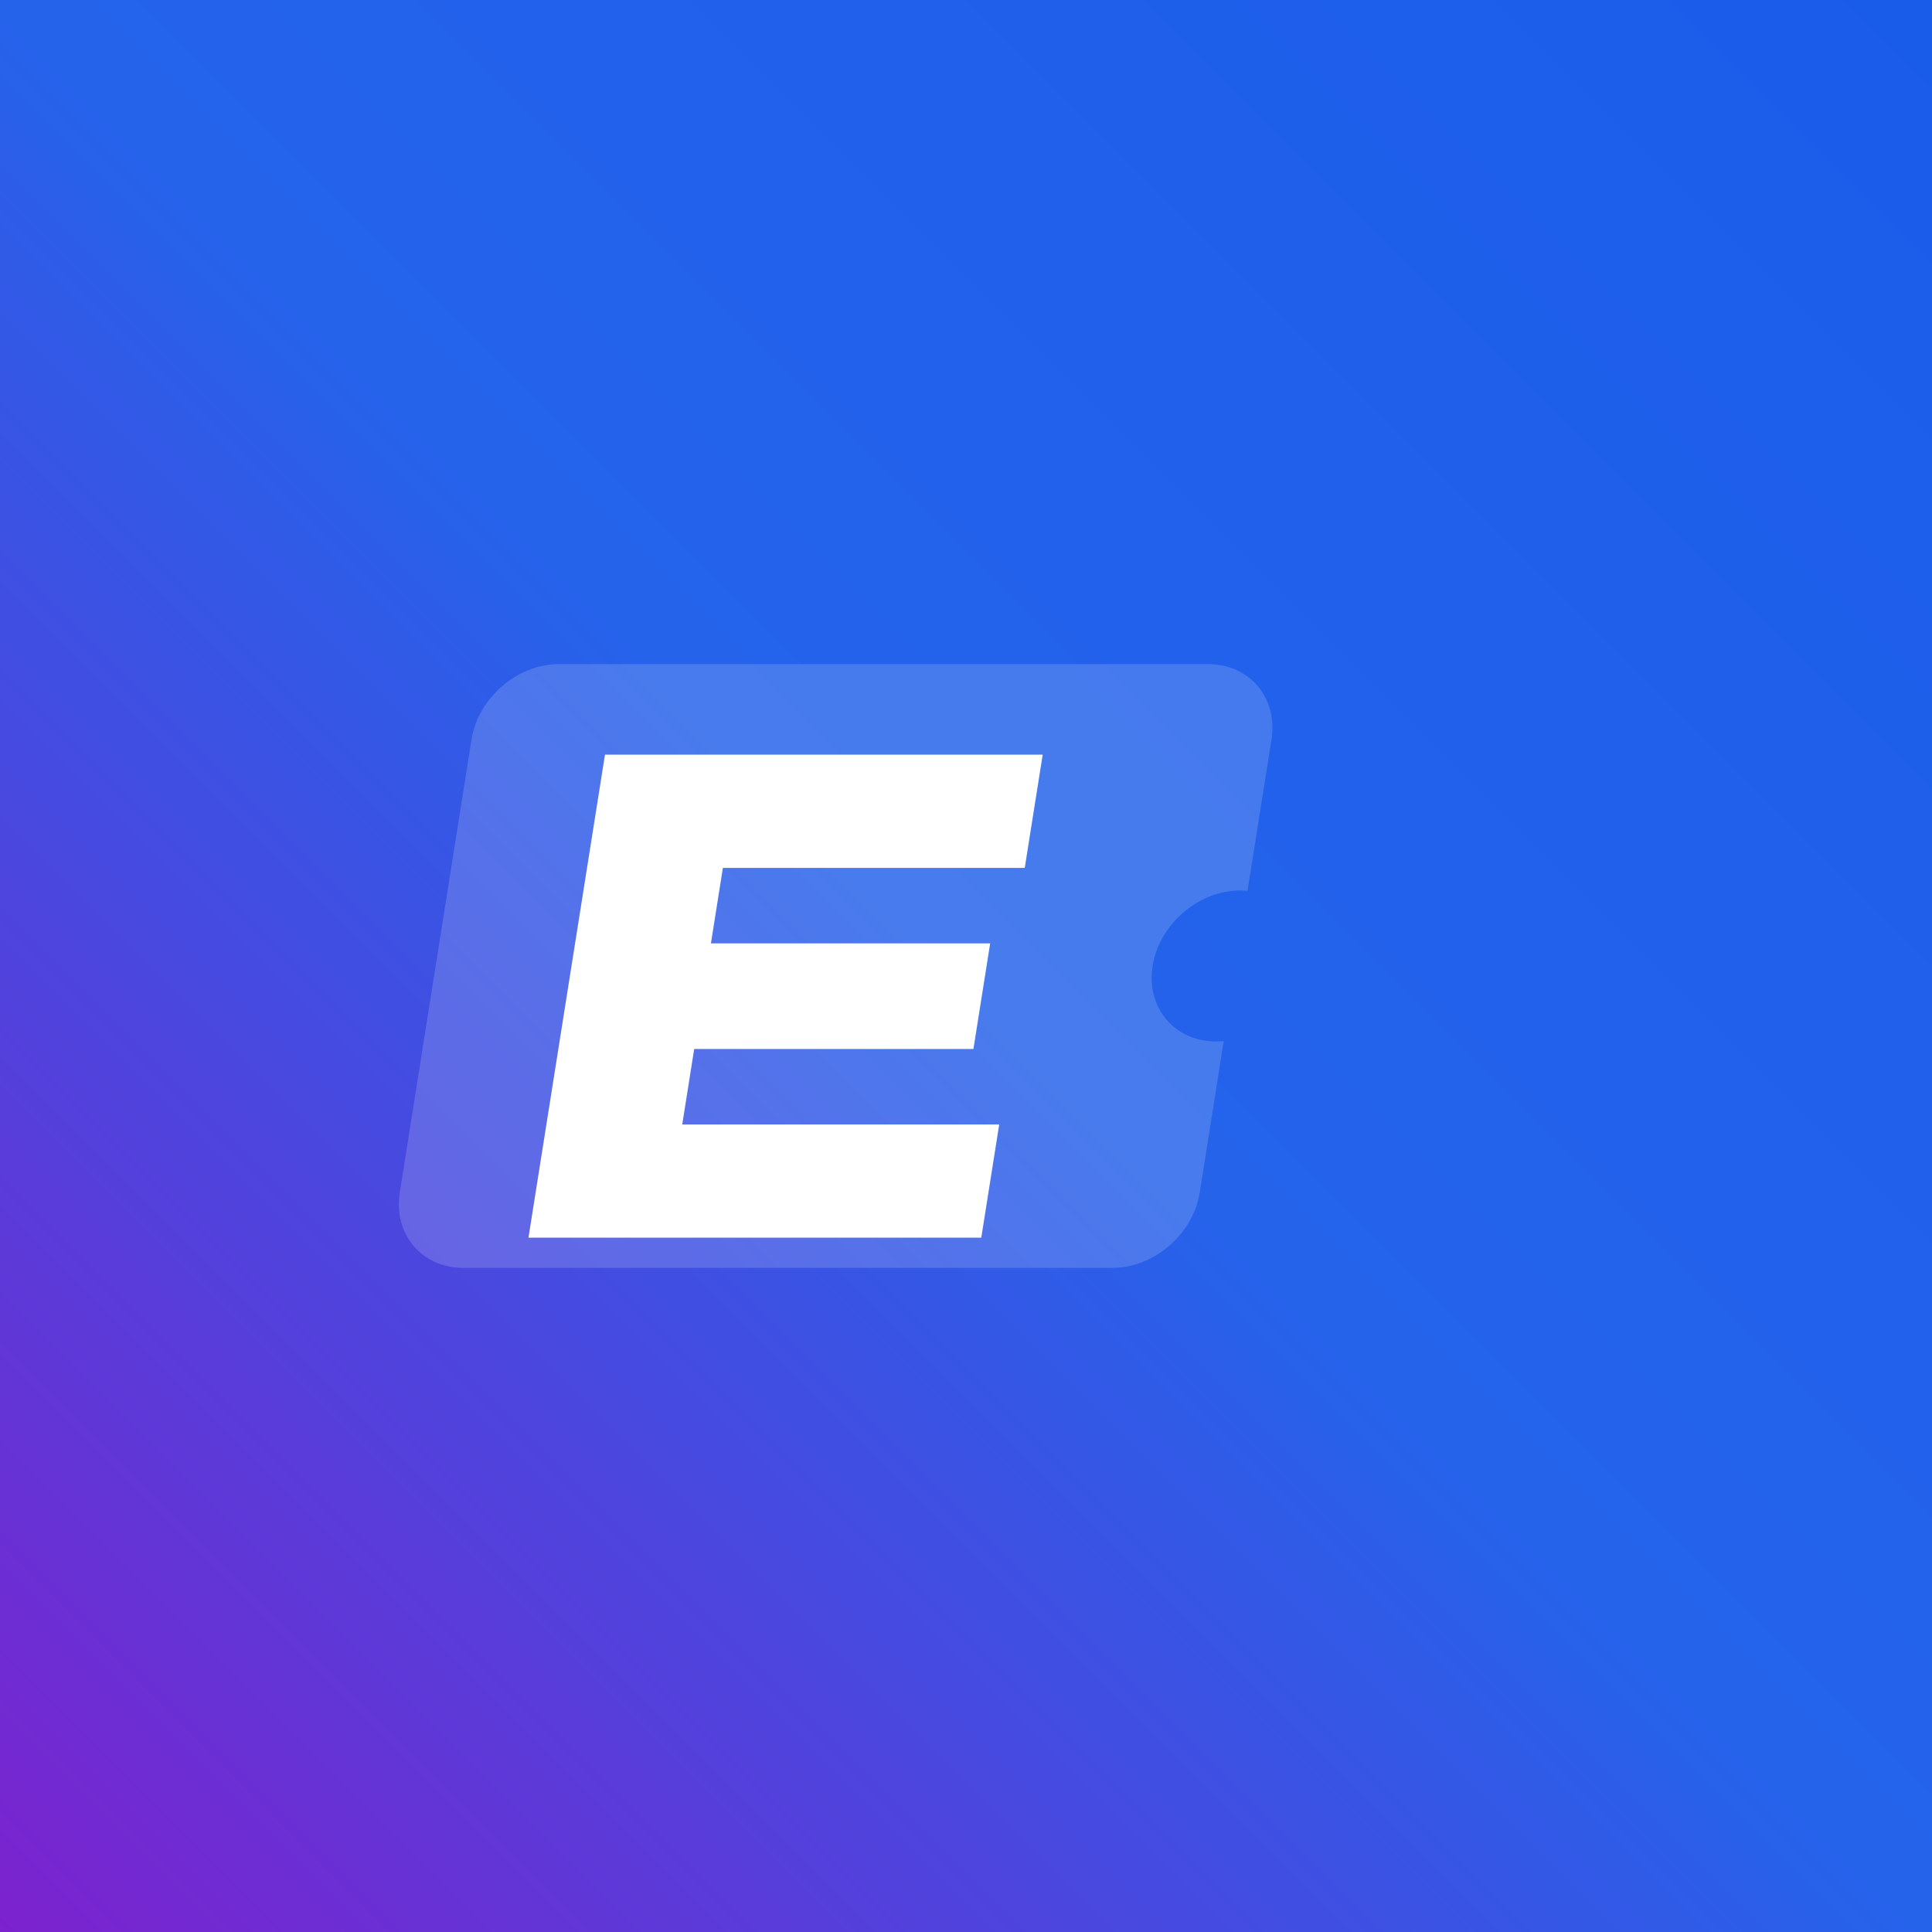
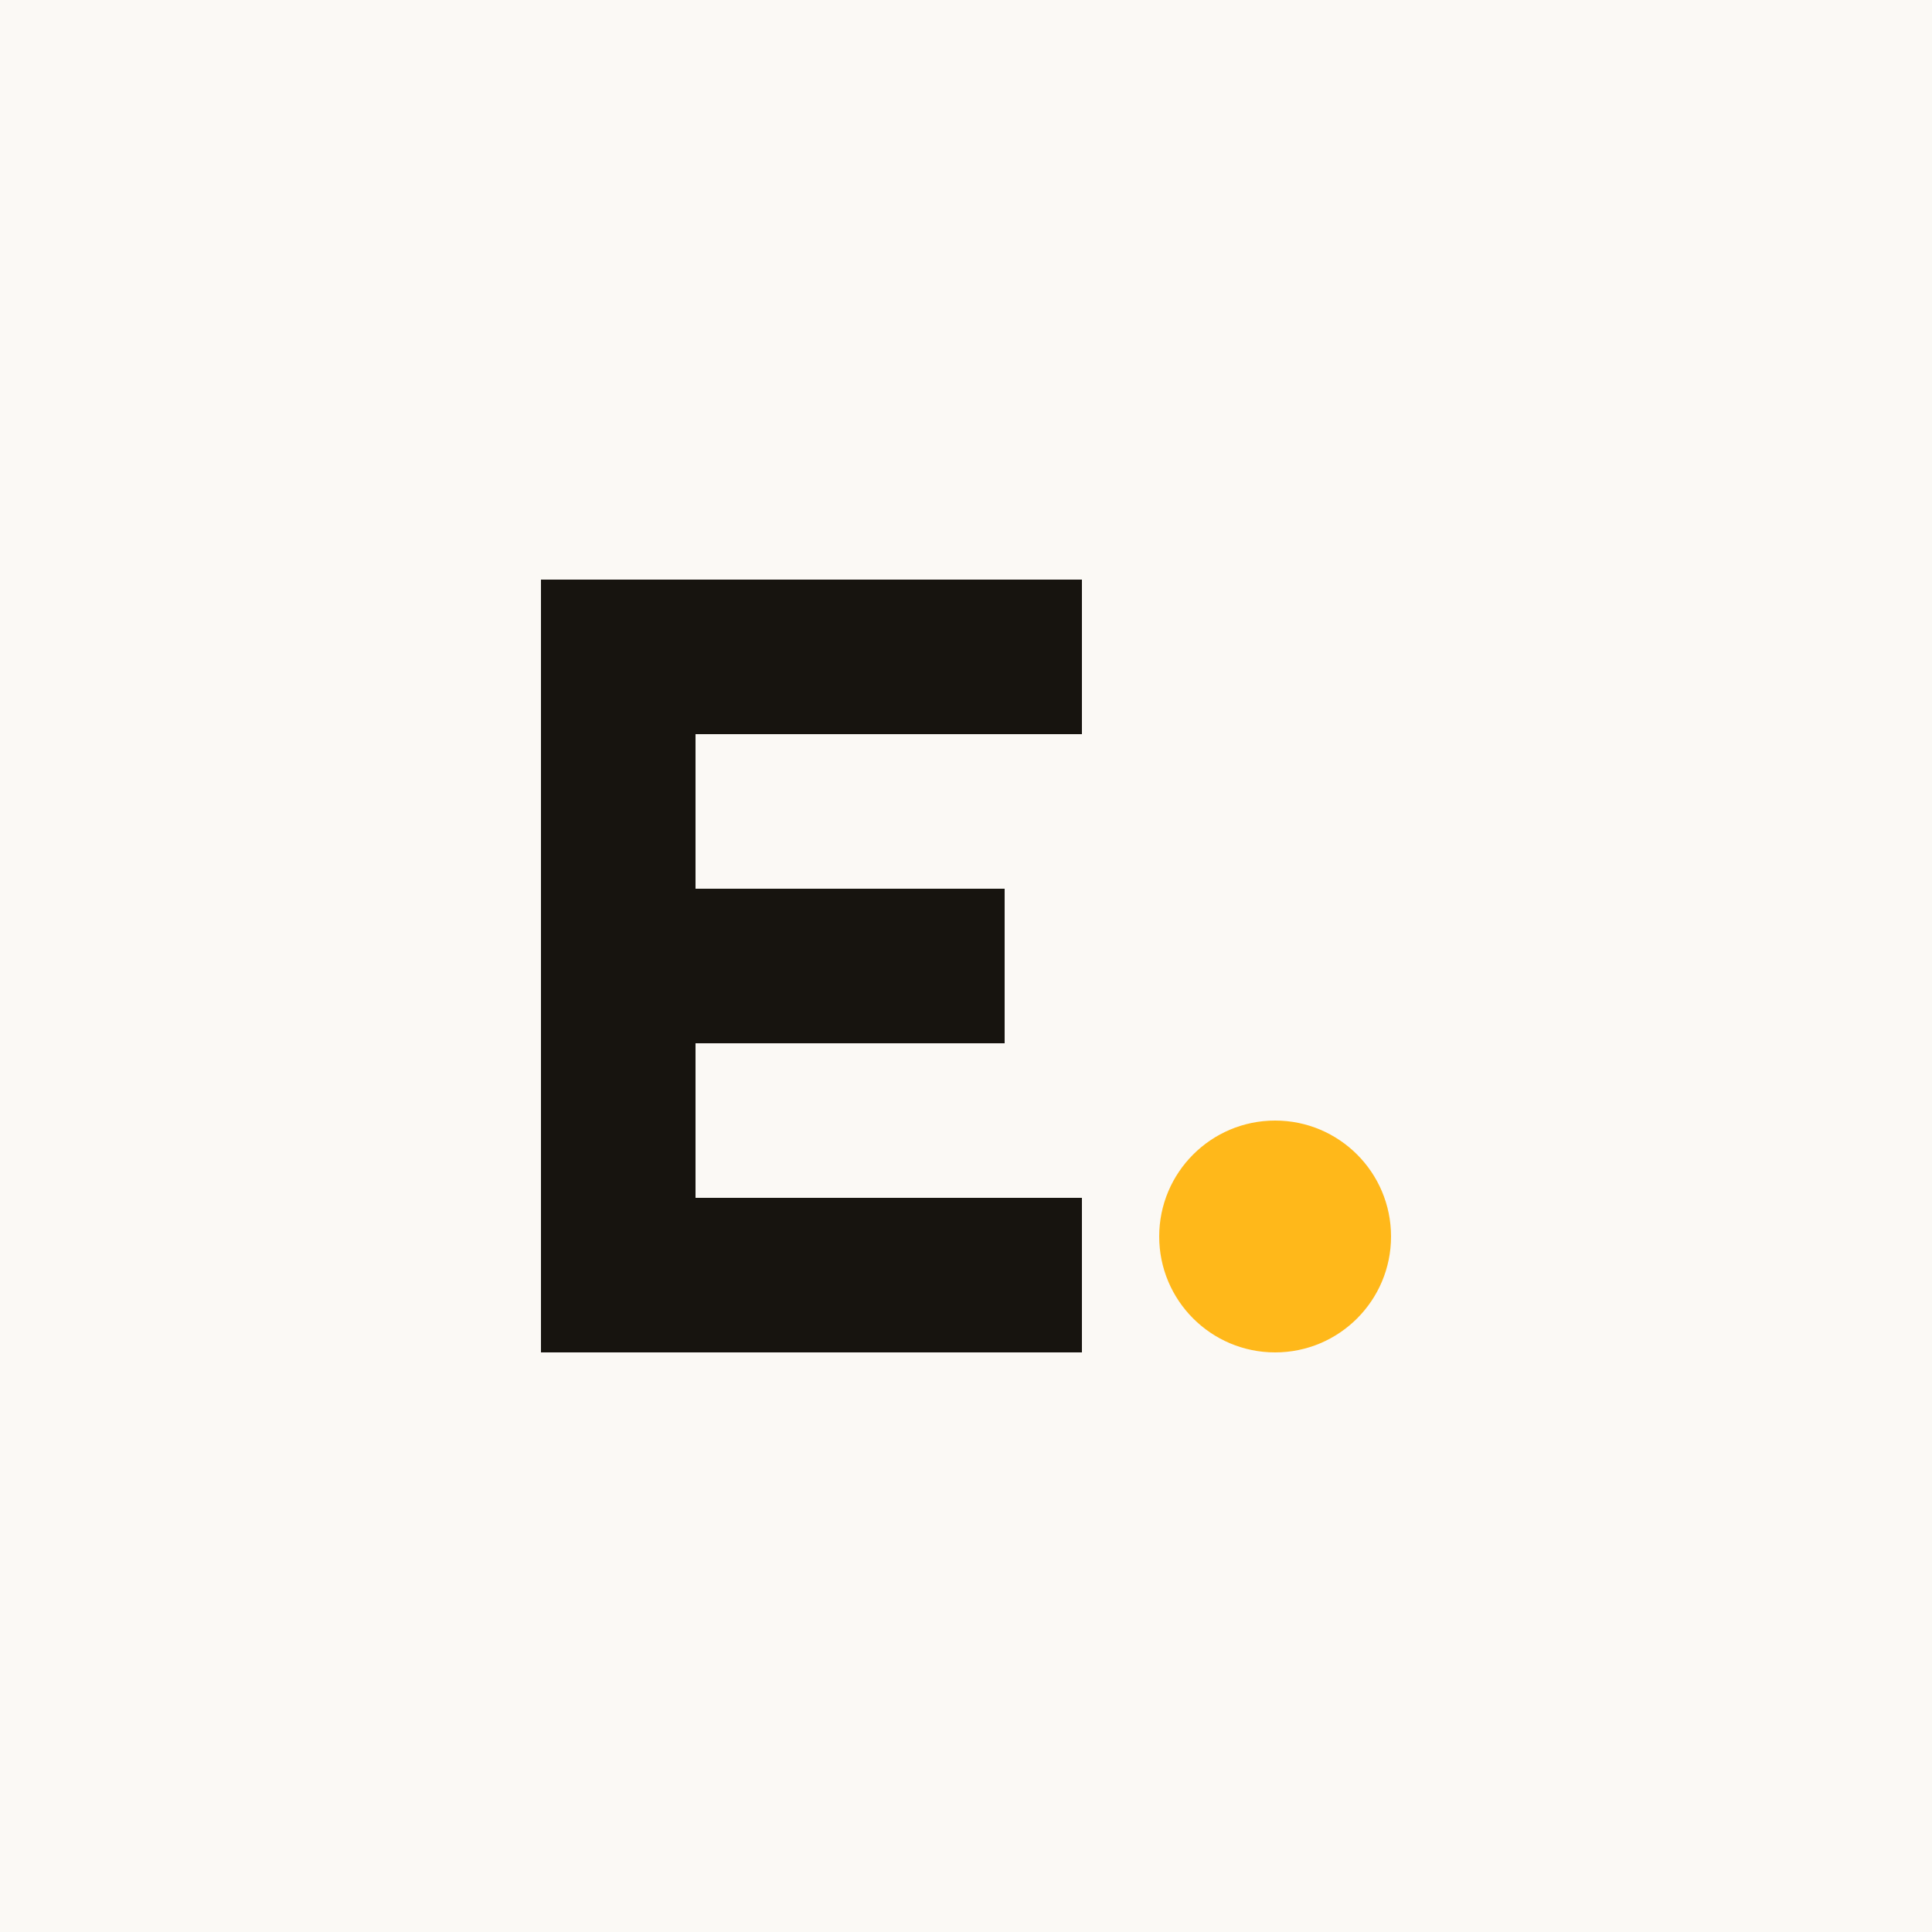
<svg xmlns="http://www.w3.org/2000/svg" viewBox="0 0 512 512" role="img" aria-label="ETicketsGo">
-   <defs>
-     <linearGradient id="etgMaskable" x1="0" y1="512" x2="512" y2="0" gradientUnits="userSpaceOnUse">
-       <stop offset="0" stop-color="#7C22CE" />
-       <stop offset="0.5" stop-color="#2563EB" />
-       <stop offset="1" stop-color="#1A5CEA" />
-     </linearGradient>
-     <mask id="etgMaskableNotch">
-       <rect width="512" height="512" fill="#fff" />
-       <circle cx="360" cy="256" r="20" fill="#000" />
-     </mask>
-   </defs>
-   <rect width="512" height="512" fill="url(#etgMaskable)" />
-   <g transform="translate(6 0) skewX(-9)">
-     <g mask="url(#etgMaskableNotch)">
-       <rect x="150" y="176" width="212" height="160" rx="20" fill="#fff" opacity="0.16" />
-     </g>
-     <path fill="#fff" d="M186 200h116v30H222v20h74v28h-74v20h84v30H186z" />
+   <rect width="512" height="512" fill="#FBF9F5" />
+   <g transform="translate(256 256) scale(0.64) translate(-256 -256)">
+     <path fill="#17140F" d="M80 96H304V160H144V224H272V288H144V352H304V416H80Z" />
+     <circle cx="384" cy="368" r="48" fill="#FFB81A" />
  </g>
</svg>
